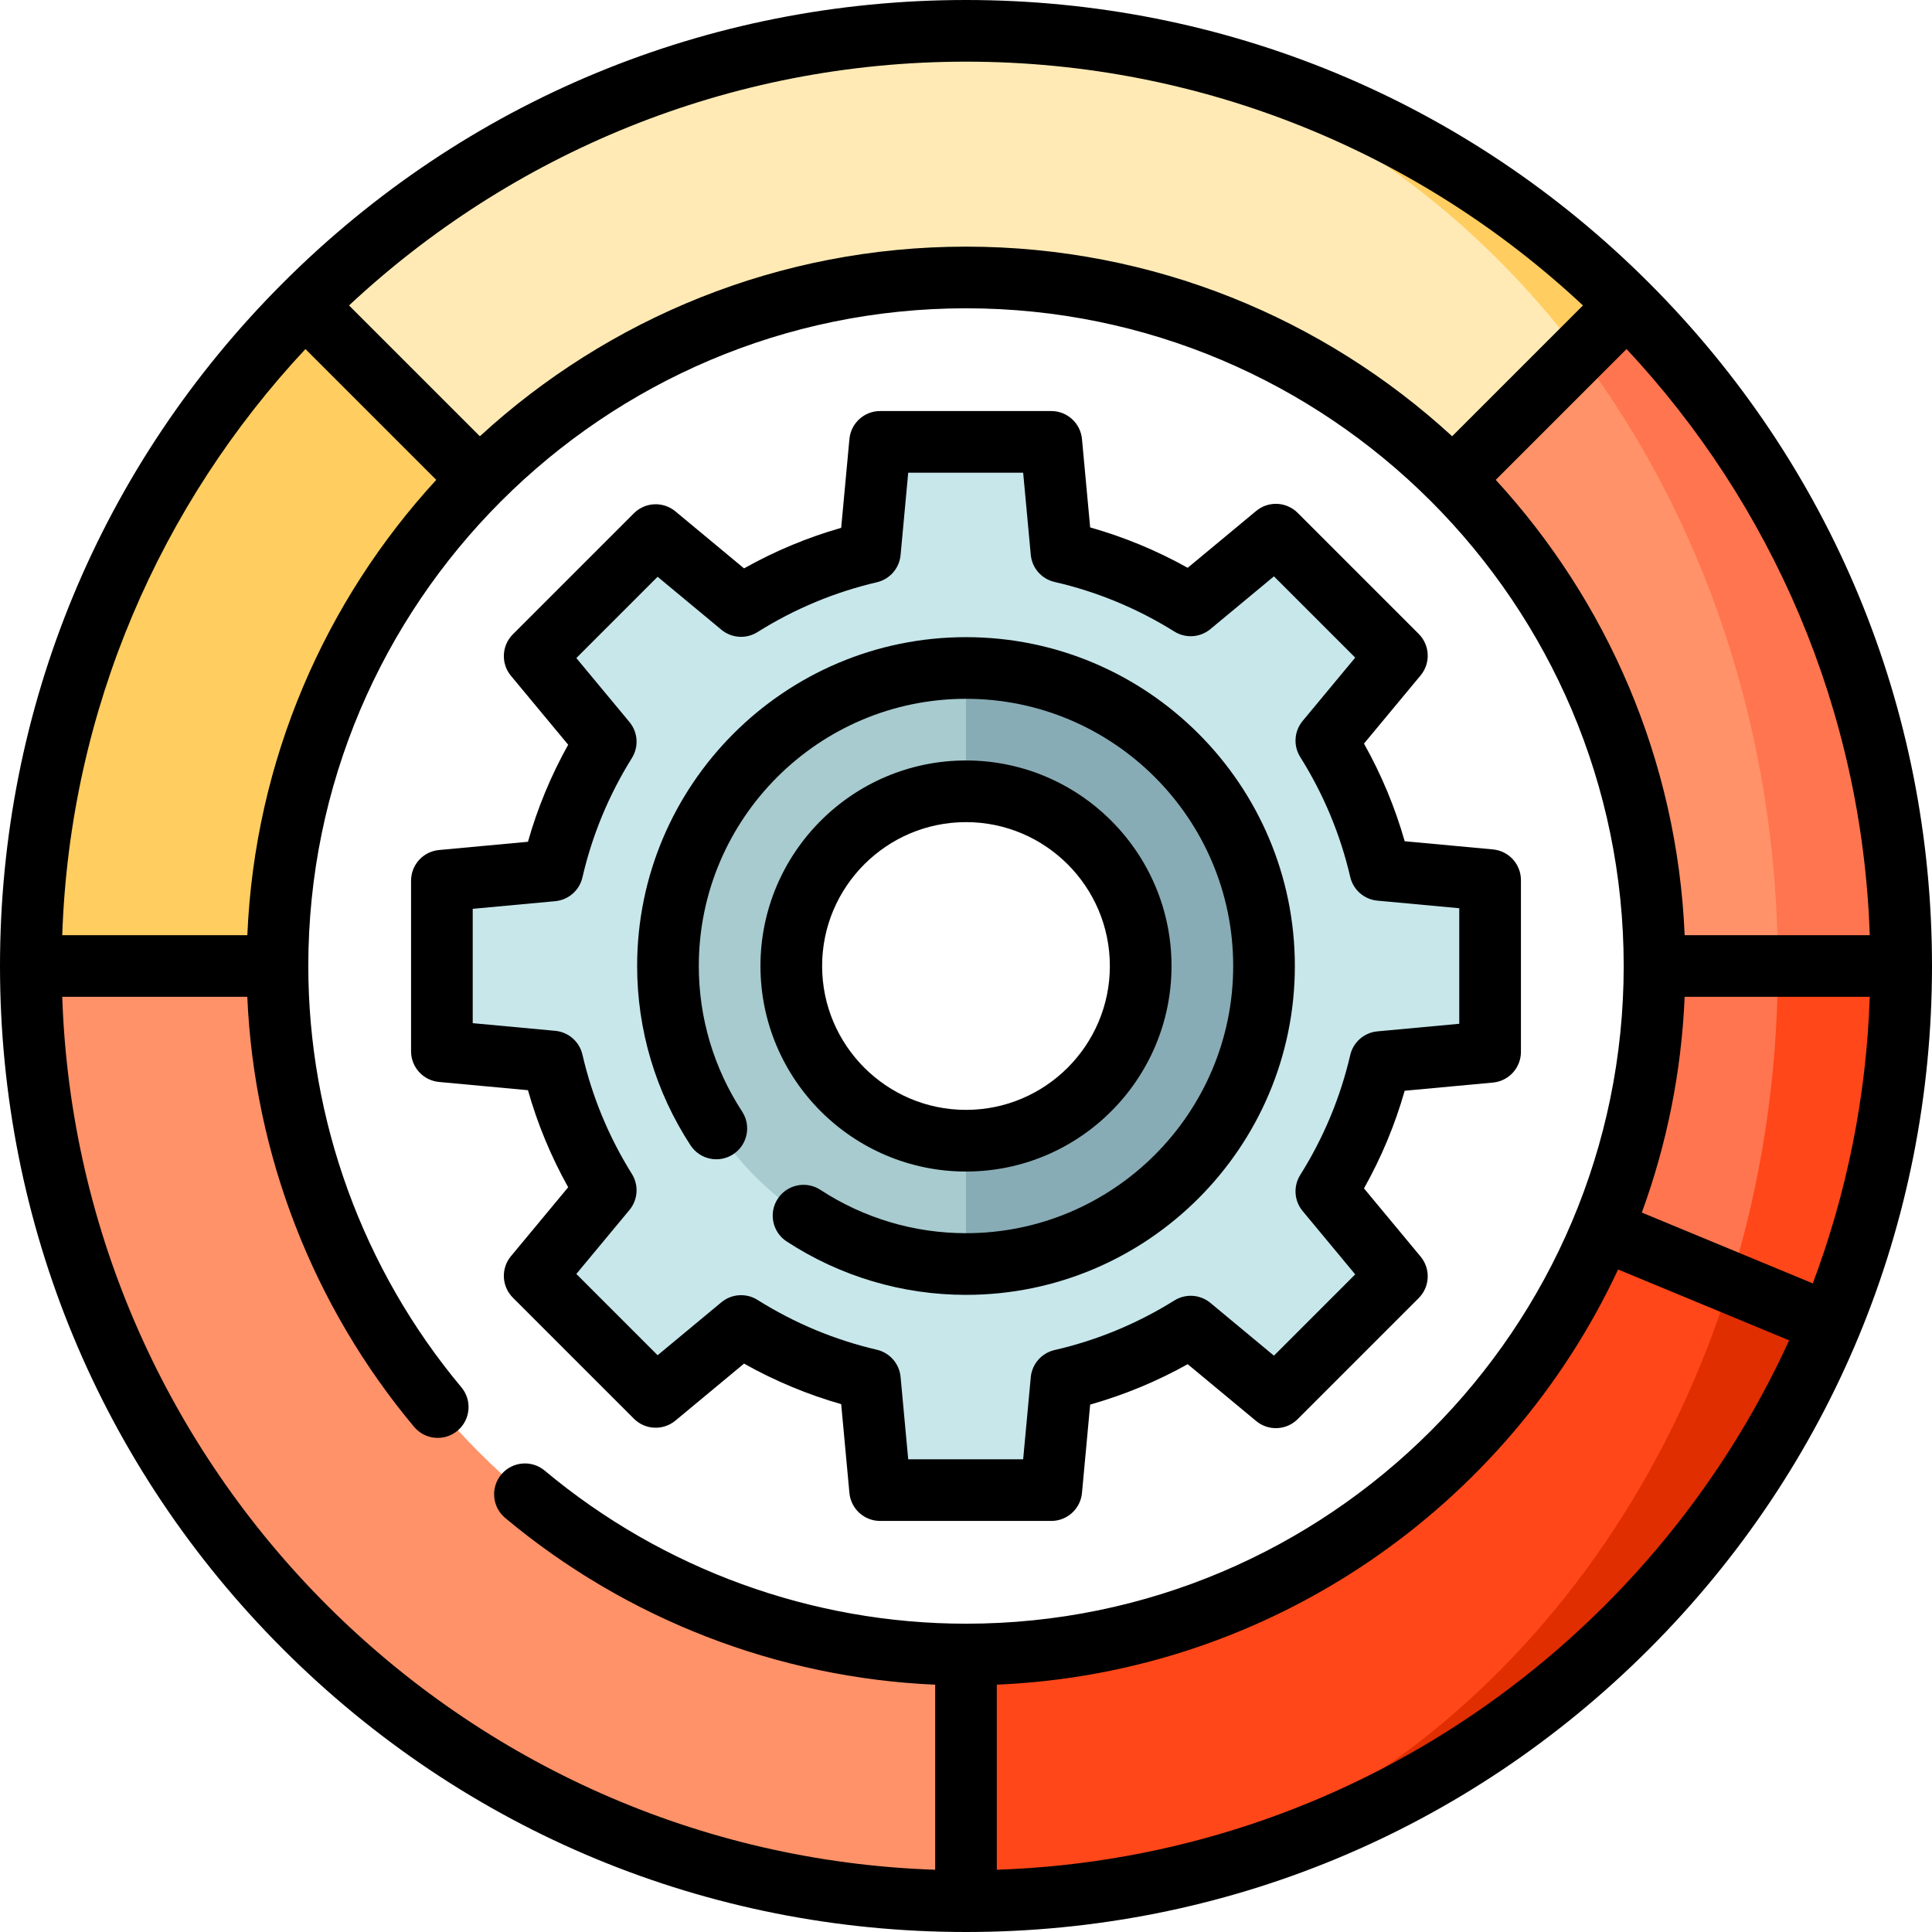
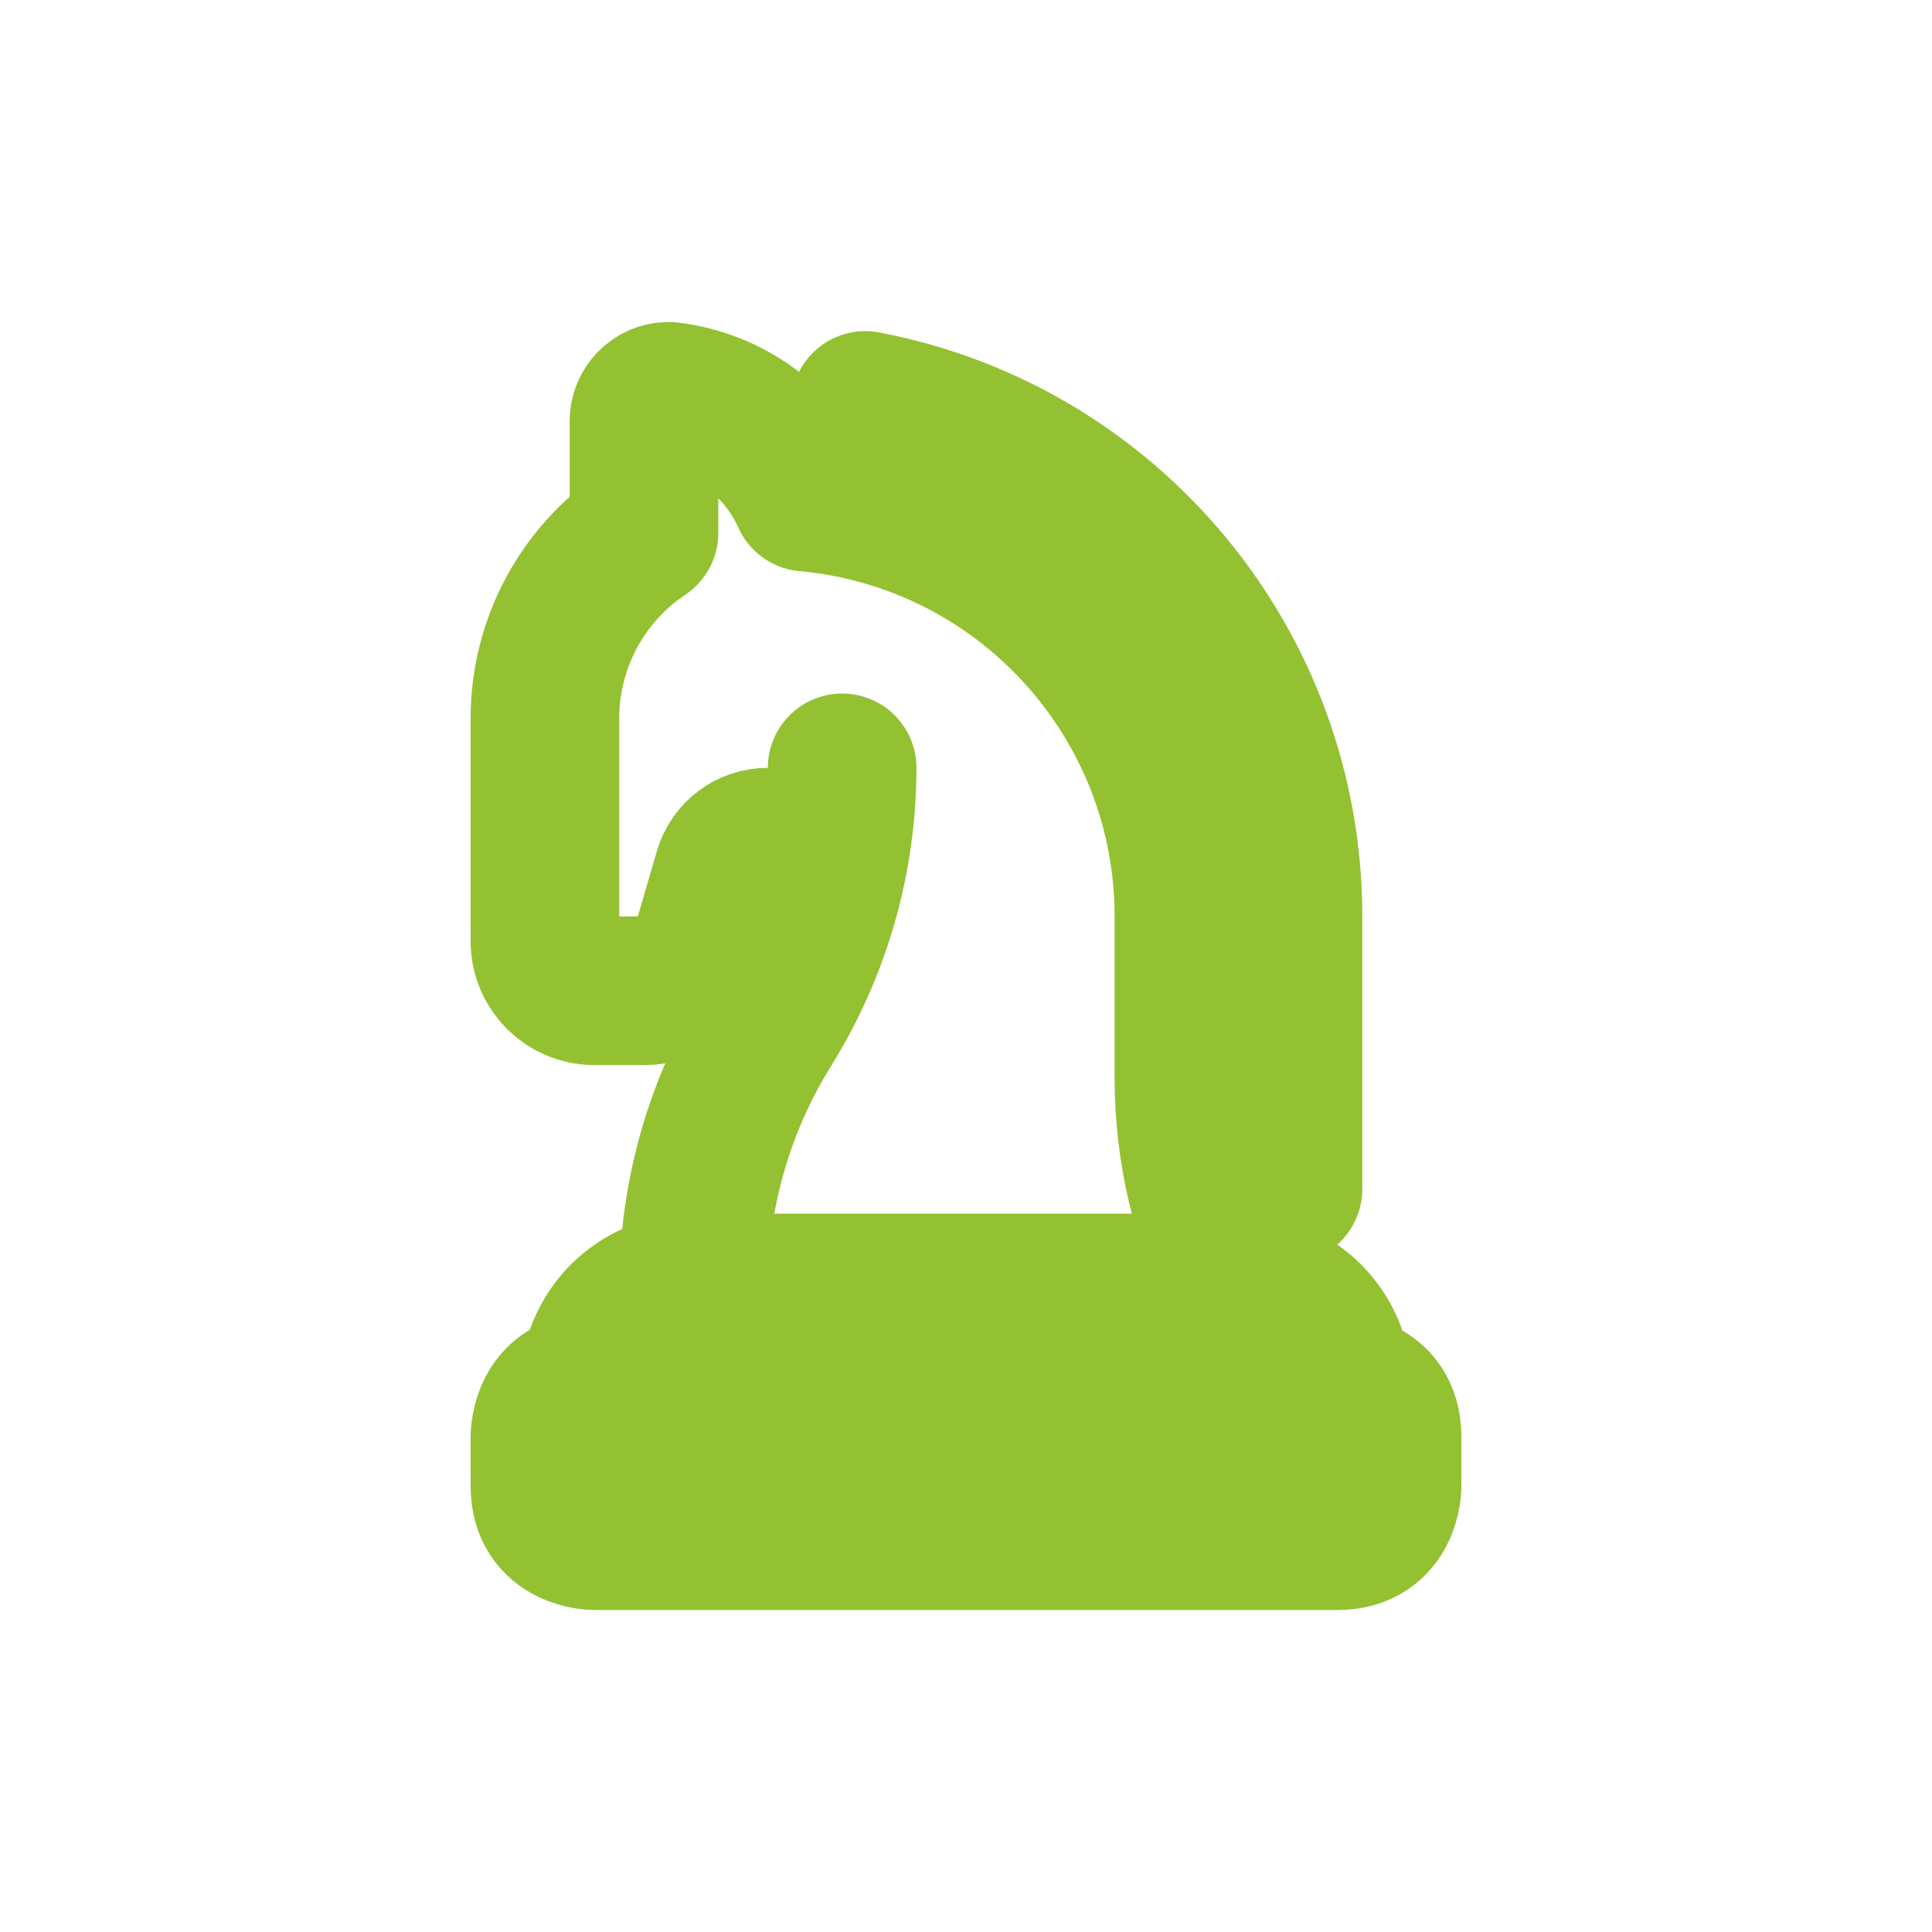
- <svg xmlns="http://www.w3.org/2000/svg" height="800px" width="800px" version="1.1" id="Layer_1" viewBox="0 0 512 512" xml:space="preserve">
-   <path style="fill:#C7E7EB;" d="M394.891,233.243v45.514l-29.108,2.702c-2.854,12.31-7.745,23.857-14.282,34.26l18.693,22.517  l-32.082,32.071l-22.561-18.737c-10.414,6.493-21.951,11.34-34.25,14.173l-2.702,29.151h-45.361l-2.713-29.238  c-12.266-2.865-23.759-7.734-34.13-14.249l-22.637,18.791l-32.071-32.082l18.835-22.681c-6.471-10.371-11.308-21.863-14.14-34.119  l-29.282-2.713v-45.208l29.282-2.713c2.832-12.255,7.669-23.748,14.14-34.119l-18.835-22.681l32.071-32.082l22.637,18.791  c10.371-6.514,21.863-11.384,34.13-14.249l2.713-29.238h45.361l2.702,29.151c12.299,2.832,23.835,7.68,34.25,14.173l22.561-18.737  l32.082,32.071l-18.693,22.517c6.536,10.403,11.427,21.951,14.282,34.26L394.891,233.243z M322.449,256  c0-36.644-29.807-66.451-66.451-66.451S189.547,219.356,189.547,256s29.807,66.451,66.451,66.451S322.449,292.644,322.449,256z" />
-   <path style="fill:#88ACB5;" d="M255.998,334.979l-10.894-16.34l10.894-16.34c25.524,0,46.298-20.774,46.298-46.298  c0-25.524-20.774-46.298-46.298-46.298l-10.894-16.34l10.894-16.34c43.553,0,78.979,35.426,78.979,78.979  S299.55,334.979,255.998,334.979z" />
-   <path style="fill:#A7CBCF;" d="M255.998,302.298v32.681c-43.553,0-78.979-35.426-78.979-78.979s35.426-78.979,78.979-78.979v32.681  c-25.524,0-46.298,20.774-46.298,46.298C209.7,281.524,230.474,302.298,255.998,302.298z" />
-   <path style="fill:#FF4719;" d="M460.253,245.106l-12.637,105.668l37.343,0.065l0.054,0.022  c12.125-29.217,18.813-61.255,18.813-94.862L460.253,245.106z" />
-   <g>
-     <path style="fill:#FF754F;" d="M438.466,256l16.34-21.787L471.147,256c0,29.445-4.455,57.682-12.637,83.881l-27.397,11.003   l-6.536-25.055C433.531,304.313,438.466,280.718,438.466,256z" />
-     <path style="fill:#FF754F;" d="M431.243,80.765c-0.011,0-34.555,1.863-34.555,1.863L471.147,256h32.681   C503.828,187.566,476.092,125.603,431.243,80.765z" />
+ <svg xmlns="http://www.w3.org/2000/svg" width="78" height="78" viewBox="0 0 78 78" style="fill:none;stroke:none;fill-rule:evenodd;clip-rule:evenodd;stroke-linecap:round;stroke-linejoin:round;stroke-miterlimit:1.5;" version="1.1">
+   <g id="items" style="isolation: isolate">
+     <g id="blend" style="mix-blend-mode:normal">
+       <g id="g-root-knig_18gyjvivehd71-fill" data-item-order="5000000000" transform="translate(5, 5)" />
+       <g id="g-root-knig_18gyjvivehd71-stroke" data-item-order="5000000000" transform="translate(5, 5)">
+         <g id="knig_18gyjvivehd71-stroke" fill="none" stroke-linecap="round" stroke-linejoin="round" stroke-miterlimit="4" stroke="#93c131" stroke-width="6">
+           <g>
+             <path d="M 19 51L 49 51C 49 51 51 51 51 53L 51 55C 51 55 51 57 49 57L 19 57C 19 57 17 57 17 55L 17 53C 17 53 17 51 19 51M 49 51C 49 48.791 47.209 47 45 47L 23 47C 20.791 47 19 48.791 19 51ZM 29.934 11.368C 39.838 13.257 47.002 21.918 47 32L 47 43M 23 47L 45 47C 43.684 44.37 43 41.469 43 38.528L 43 32C 43 23.209 36.298 15.868 27.544 15.07C 26.544 12.83 24.437 11.283 22 11C 21.448 11 21 11.448 21 12L 21 16.516C 18.5 18.186 17 20.994 17 24L 17 33C 17 34.105 17.895 35 19 35L 21 35C 22.185 35 23.228 34.218 23.56 33.08L 24.4 30.2C 24.608 29.489 25.259 29 26 29C 27.657 29 29 27.657 29 26C 28.997 29.69 27.962 33.305 26.014 36.438C 24.038 39.606 22.994 43.266 23 47Z" />
+           </g>
+         </g>
+       </g>
+     </g>
  </g>
-   <path style="fill:#FF9269;" d="M471.147,256h-32.681c0-50.307-20.458-95.929-53.509-128.959l0.065-0.065l-4.474-39.1l37.928,5.646  C451.288,137.02,471.147,193.841,471.147,256z" />
-   <path style="fill:#FFCD60;" d="M258.776,8.192l159.7,85.33l12.756-12.756C386.994,36.505,326.098,8.922,258.776,8.192z" />
-   <path style="fill:#FFEAB5;" d="M385.022,126.976l-0.065,0.065c-33.029-33.051-78.652-53.509-128.959-53.509  s-95.929,20.458-128.959,53.509l-0.065-0.065l-44.186-0.615l-2.014-45.595C125.612,35.905,187.575,8.17,255.998,8.17  c0.926,0,1.852,0.011,2.778,0.022c63.749,0.926,120.799,33.792,159.7,85.33L385.022,126.976z" />
-   <path style="fill:#FFCD60;" d="M126.974,126.976l0.065,0.065C93.988,160.071,73.53,205.693,73.53,256l-32.681,32.681L8.168,256  c0-68.434,27.735-130.397,72.595-175.235C80.774,80.765,126.974,126.976,126.974,126.976z" />
-   <path style="fill:#FF9269;" d="M255.998,438.468l32.681,32.681l-32.681,32.681C119.13,503.83,8.168,392.867,8.168,256H73.53  C73.53,356.613,155.384,438.468,255.998,438.468z" />
-   <path style="fill:#E02E00;" d="M484.96,350.84l-26.45-10.959L258.776,503.808c102.084-1.111,189.342-63.946,226.239-152.946  L484.96,350.84z" />
-   <path style="fill:#FF4719;" d="M255.998,503.83v-65.362c75.896,0,141.116-46.57,168.579-112.64l33.934,14.053  c-29.543,94.644-107.673,162.587-199.734,163.927C257.85,503.819,256.924,503.83,255.998,503.83z" />
-   <path d="M255.998,310.468c30.034,0,54.468-24.434,54.468-54.468s-24.434-54.468-54.468-54.468S201.53,225.966,201.53,256  S225.964,310.468,255.998,310.468z M255.998,217.872c21.024,0,38.128,17.104,38.128,38.128c0,21.024-17.104,38.128-38.128,38.128  S217.87,277.024,217.87,256C217.87,234.976,234.974,217.872,255.998,217.872z" />
-   <path d="M150.572,314.638l-15.165,18.263c-2.696,3.246-2.475,8.012,0.509,10.996l32.073,32.073  c2.984,2.983,7.749,3.206,10.997,0.509l18.193-15.107c8.159,4.583,16.781,8.181,25.744,10.745l2.182,23.531  c0.389,4.202,3.915,7.416,8.135,7.416h45.359c4.22,0,7.745-3.214,8.135-7.416l2.171-23.423c8.998-2.542,17.653-6.125,25.848-10.701  l18.147,15.067c3.246,2.697,8.012,2.475,10.997-0.509l32.072-32.073c2.984-2.984,3.204-7.75,0.509-10.996l-15.009-18.077  c4.607-8.201,8.22-16.865,10.787-25.875l23.392-2.169c4.202-0.389,7.416-3.915,7.416-8.135v-45.517c0-4.22-3.214-7.745-7.416-8.135  l-23.392-2.169c-2.567-9.009-6.18-17.674-10.787-25.875l15.009-18.077c2.696-3.246,2.475-8.012-0.509-10.996l-32.072-32.073  c-2.984-2.984-7.75-3.206-10.997-0.509l-18.147,15.067c-8.194-4.575-16.85-8.159-25.848-10.701l-2.171-23.423  c-0.389-4.202-3.915-7.416-8.135-7.416H233.24c-4.22,0-7.745,3.214-8.135,7.416l-2.182,23.531  c-8.963,2.564-17.584,6.163-25.744,10.745l-18.193-15.107c-3.247-2.697-8.012-2.475-10.997,0.509l-32.073,32.073  c-2.984,2.984-3.204,7.75-0.509,10.996l15.165,18.263c-4.552,8.155-8.122,16.77-10.66,25.719l-23.561,2.184  c-4.202,0.389-7.416,3.915-7.416,8.135v45.199c0,4.22,3.214,7.745,7.416,8.135l23.561,2.184  C142.449,297.868,146.019,306.482,150.572,314.638z M125.274,240.848l21.869-2.027c3.51-0.325,6.415-2.864,7.207-6.299  c2.58-11.188,6.99-21.83,13.108-31.632c1.865-2.988,1.606-6.835-0.645-9.545l-14.079-16.955l21.54-21.54l16.899,14.032  c2.717,2.256,6.573,2.511,9.565,0.633c9.799-6.155,20.445-10.599,31.644-13.211c3.426-0.798,5.956-3.701,6.28-7.203l2.024-21.825  h30.463l2.015,21.739c0.326,3.513,2.869,6.42,6.307,7.209c11.232,2.577,21.914,6.998,31.749,13.14  c2.987,1.866,6.836,1.607,9.547-0.645l16.839-13.981l21.539,21.54l-13.935,16.783c-2.255,2.717-2.511,6.575-0.632,9.566  c6.18,9.837,10.637,20.525,13.244,31.764c0.795,3.429,3.699,5.963,7.204,6.288l21.692,2.011v30.621l-21.692,2.011  c-3.506,0.325-6.409,2.86-7.204,6.288c-2.609,11.239-7.065,21.927-13.244,31.764c-1.879,2.99-1.623,6.849,0.632,9.566l13.935,16.783  l-21.539,21.54l-16.839-13.981c-2.71-2.251-6.558-2.51-9.547-0.645c-9.835,6.142-20.517,10.562-31.749,13.14  c-3.438,0.79-5.982,3.696-6.307,7.209l-2.015,21.738h-30.463l-2.023-21.825c-0.325-3.502-2.854-6.403-6.28-7.203  c-11.199-2.611-21.845-7.056-31.644-13.211c-2.991-1.878-6.85-1.623-9.565,0.633l-16.899,14.032l-21.54-21.54l14.079-16.955  c2.25-2.71,2.51-6.557,0.645-9.545c-6.118-9.802-10.529-20.444-13.108-31.632c-0.793-3.435-3.698-5.974-7.207-6.299l-21.869-2.027  v-30.304H125.274z" />
-   <path d="M437.019,74.981C388.667,26.628,324.38,0,256,0S123.333,26.628,74.981,74.981C26.628,123.332,0,187.62,0,256  s26.628,132.668,74.981,181.019C123.333,485.372,187.62,512,256,512s132.667-26.628,181.019-74.981  C485.372,388.668,512,324.38,512,256S485.372,123.332,437.019,74.981z M480.411,340.111L435.1,321.342  c6.572-17.957,10.504-37.172,11.351-57.172h49.053C494.608,290.804,489.347,316.347,480.411,340.111z M431.054,92.501  c38.314,40.995,62.434,95.405,64.451,155.329h-49.053c-1.967-46.412-20.601-88.581-50.065-120.662L431.054,92.501z M419.499,80.946  l-34.667,34.667C350.878,84.429,305.626,65.362,256,65.362s-94.878,19.067-128.832,50.252L92.501,80.946  C135.353,40.897,192.858,16.34,256,16.34S376.647,40.897,419.499,80.946z M65.548,247.83H16.495  c2.019-59.924,26.137-114.333,64.451-155.329l34.667,34.667C86.15,159.248,67.515,201.418,65.548,247.83z M16.495,264.17H65.54  c1.802,41.651,17.333,81.842,44.195,113.959c2.894,3.461,8.048,3.92,11.508,1.026c3.462-2.896,3.921-8.048,1.025-11.509  C96.11,336.367,81.702,296.716,81.702,256c0-96.108,78.189-174.298,174.298-174.298S430.298,159.892,430.298,256  S352.109,430.298,256,430.298c-40.717,0-80.367-14.408-111.646-40.568c-3.463-2.897-8.614-2.436-11.508,1.025  c-2.894,3.461-2.436,8.614,1.025,11.508c32.118,26.863,72.307,42.394,113.959,44.195v49.045  C122.164,491.273,20.727,389.836,16.495,264.17z M264.17,495.505v-49.053c72.911-3.091,135.347-47.322,164.646-110.026  l45.329,18.776C437.418,435.646,357.47,492.362,264.17,495.505z" />
-   <path d="M194.303,305.893c3.778-2.467,4.841-7.53,2.375-11.308c-7.516-11.51-11.488-24.853-11.488-38.585  c0-39.044,31.765-70.809,70.809-70.809s70.809,31.765,70.809,70.809s-31.765,70.809-70.809,70.809  c-13.732,0-27.075-3.973-38.586-11.488c-3.78-2.468-8.841-1.404-11.309,2.374c-2.467,3.778-1.403,8.841,2.375,11.308  c14.175,9.255,30.607,14.148,47.52,14.148c48.054,0,87.149-39.095,87.149-87.149s-39.095-87.149-87.149-87.149  S168.849,207.946,168.849,256c0,16.913,4.891,33.345,14.145,47.519C185.462,307.298,190.524,308.359,194.303,305.893z" />
</svg>
